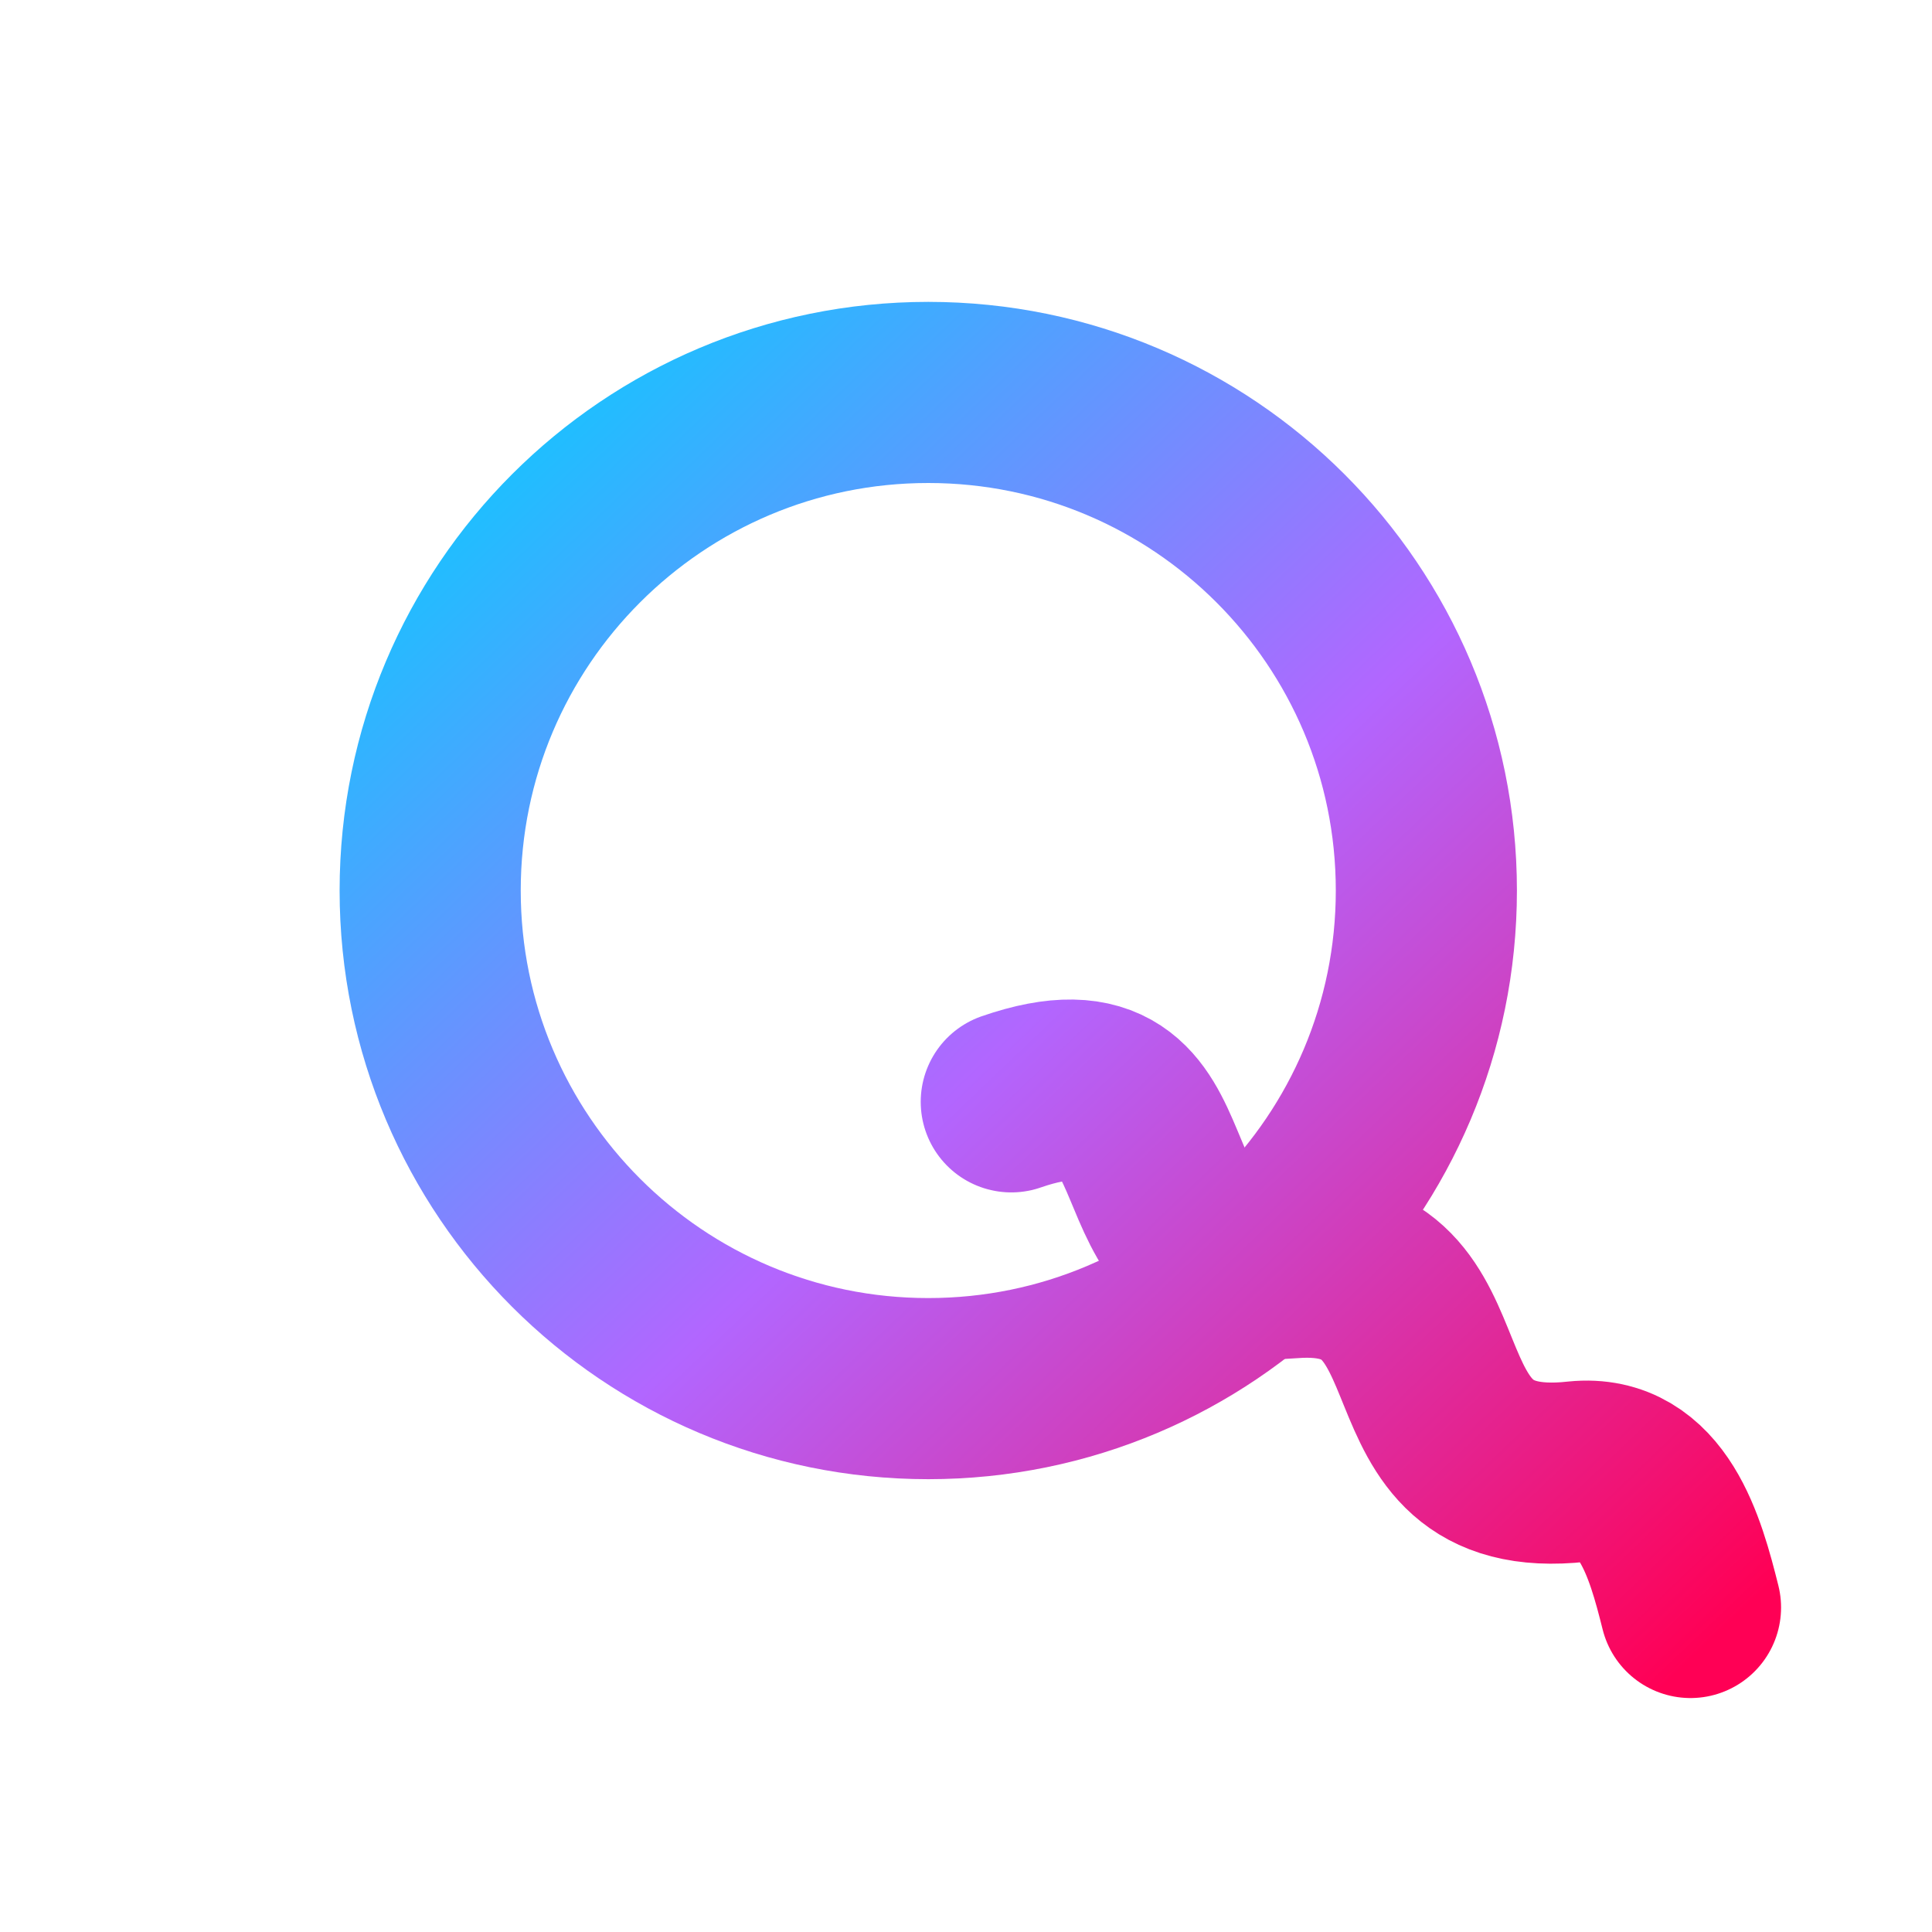
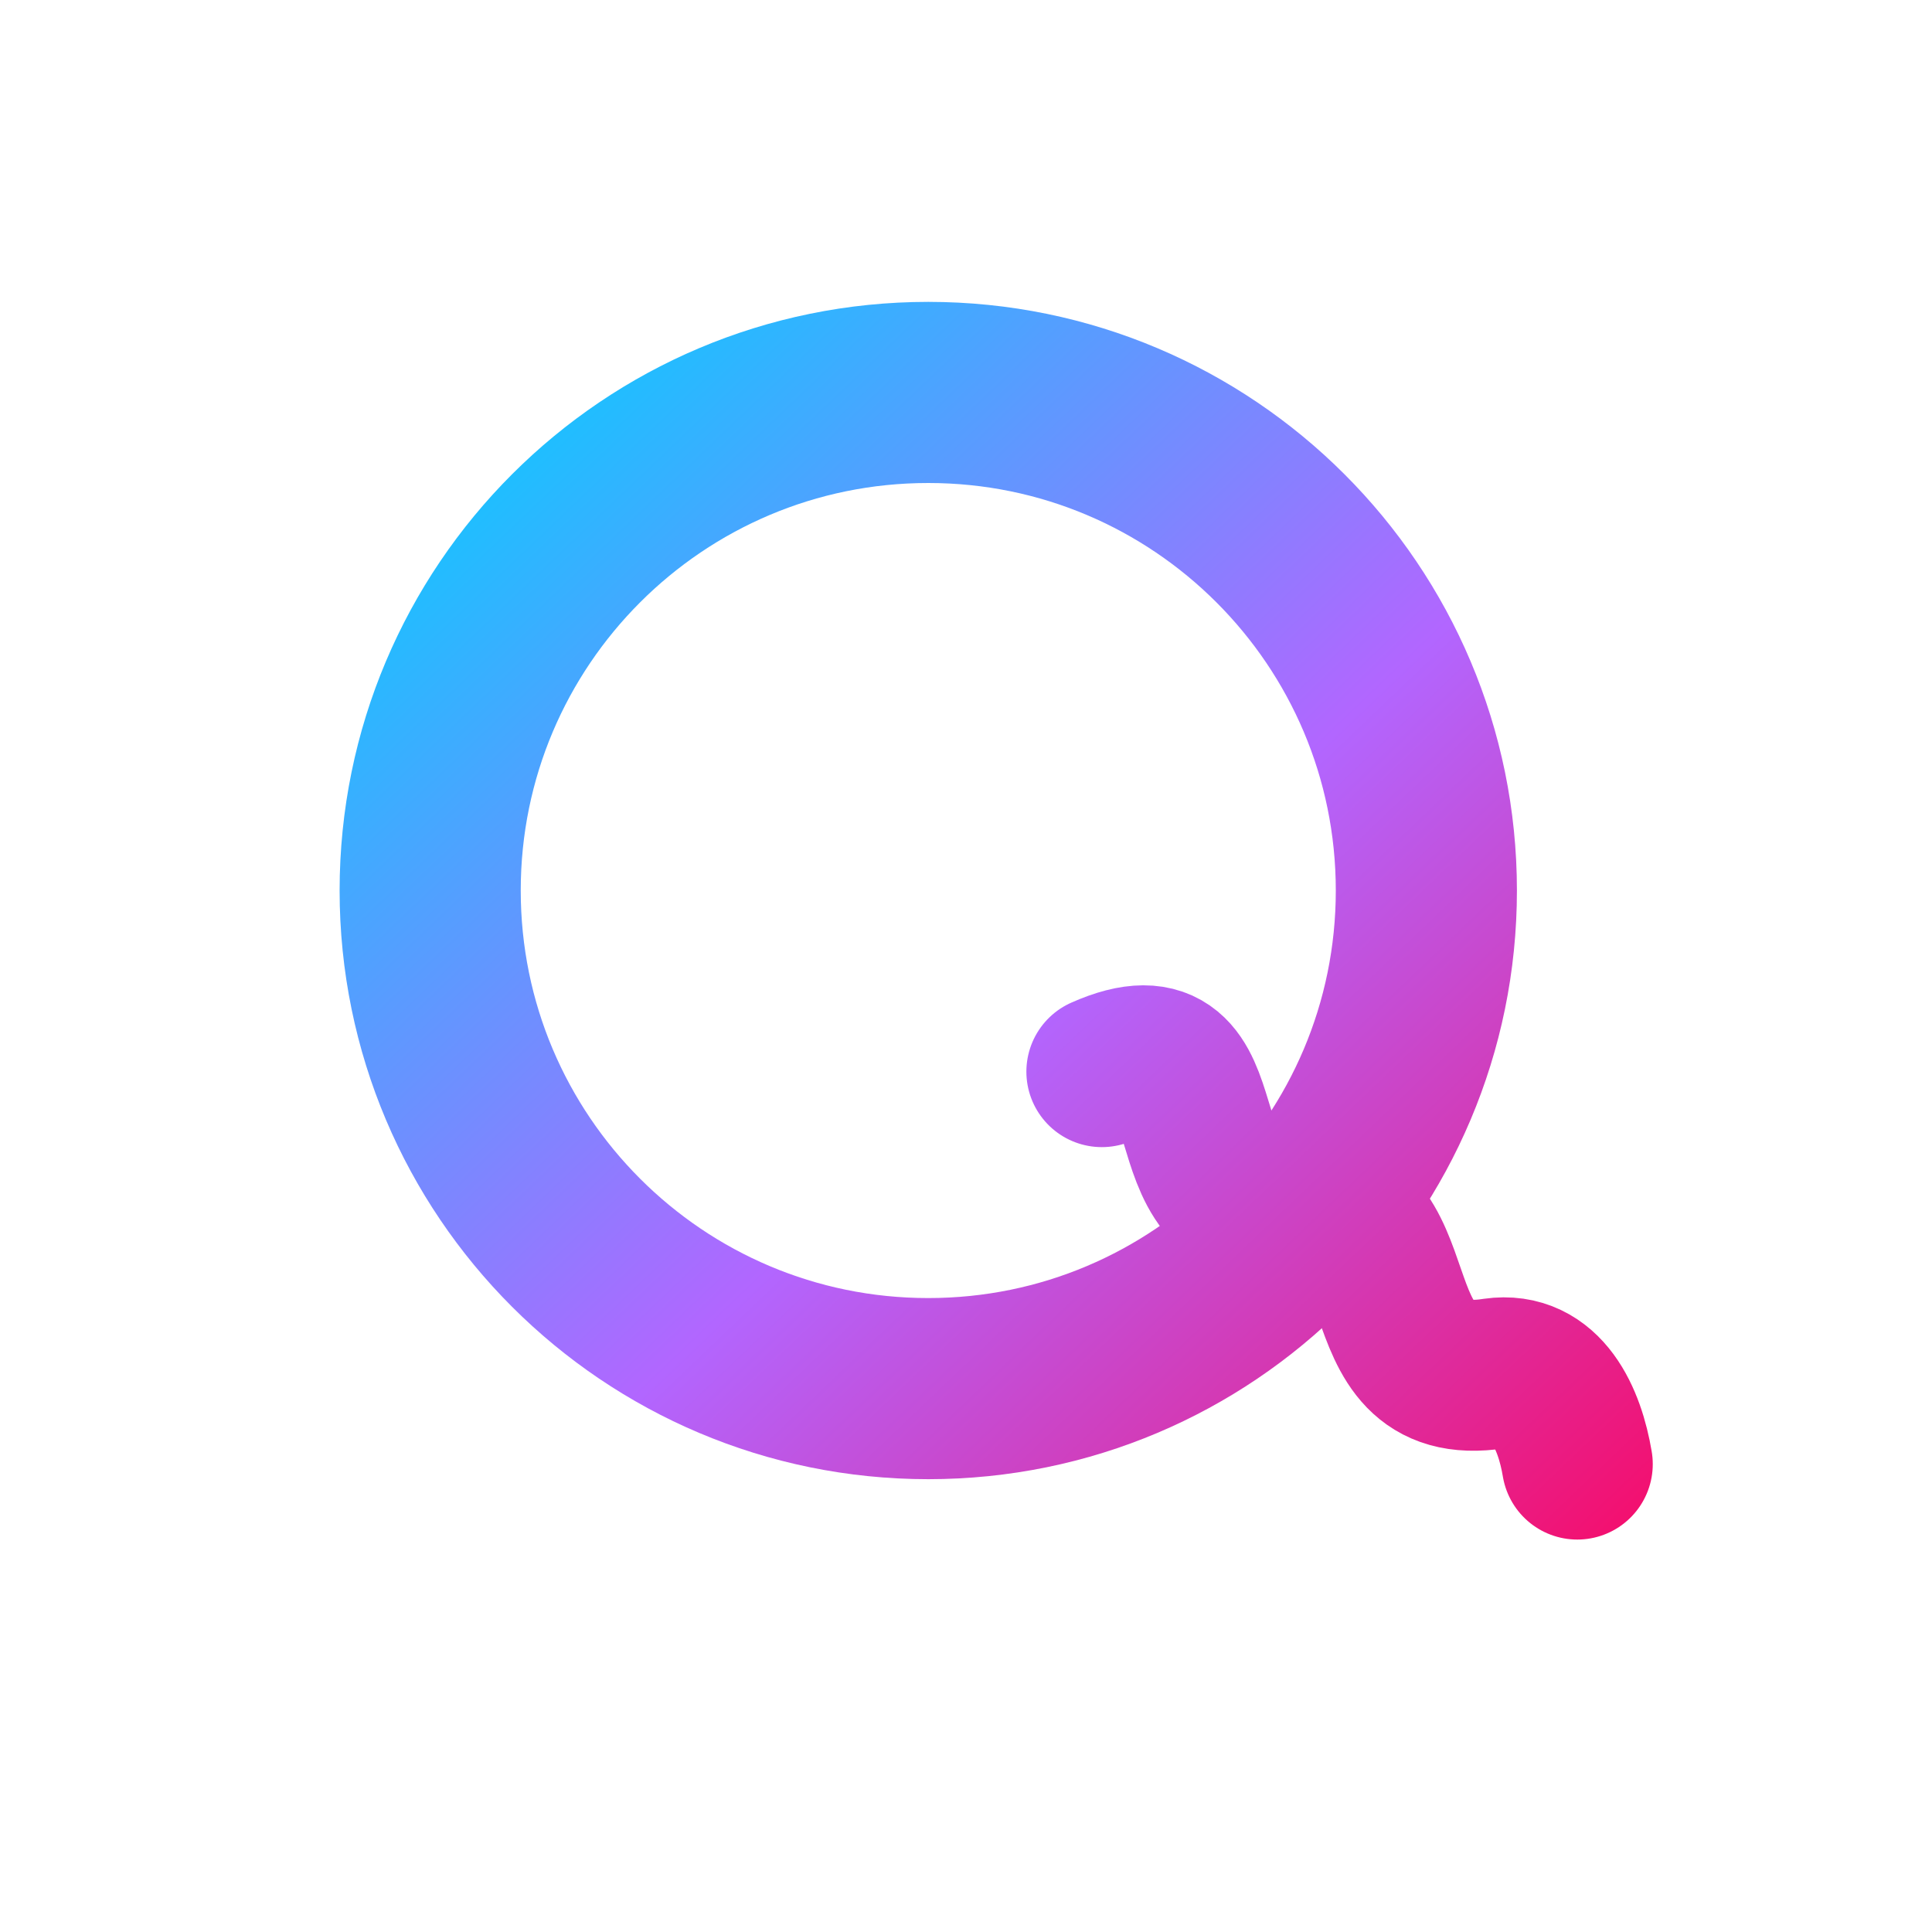
<svg xmlns="http://www.w3.org/2000/svg" width="512" height="512" viewBox="0 0 512 512" fill="none">
  <defs>
    <linearGradient id="qgs" gradientUnits="userSpaceOnUse" x1="104" y1="96" x2="440" y2="448">
      <stop offset="0" stop-color="#00D1FF" />
      <stop offset="0.5" stop-color="#B266FF" />
      <stop offset="1" stop-color="#FF0055" />
    </linearGradient>
  </defs>
  <g stroke="url(#qgs)" stroke-width="48" stroke-linecap="round" stroke-linejoin="round">
    <circle cx="246" cy="236" r="132" />
-     <path d="M268 292 C 320 274, 292 340, 342 336 C 392 332, 364 396, 418 390 C 438 388, 444 410, 448 426" />
+     <path stroke-width="40" d="M292 284 C 328 268, 306 324, 342 320 C 378 316, 358 370, 396 364 C 410 362, 416 376, 418 388" />
  </g>
</svg>
